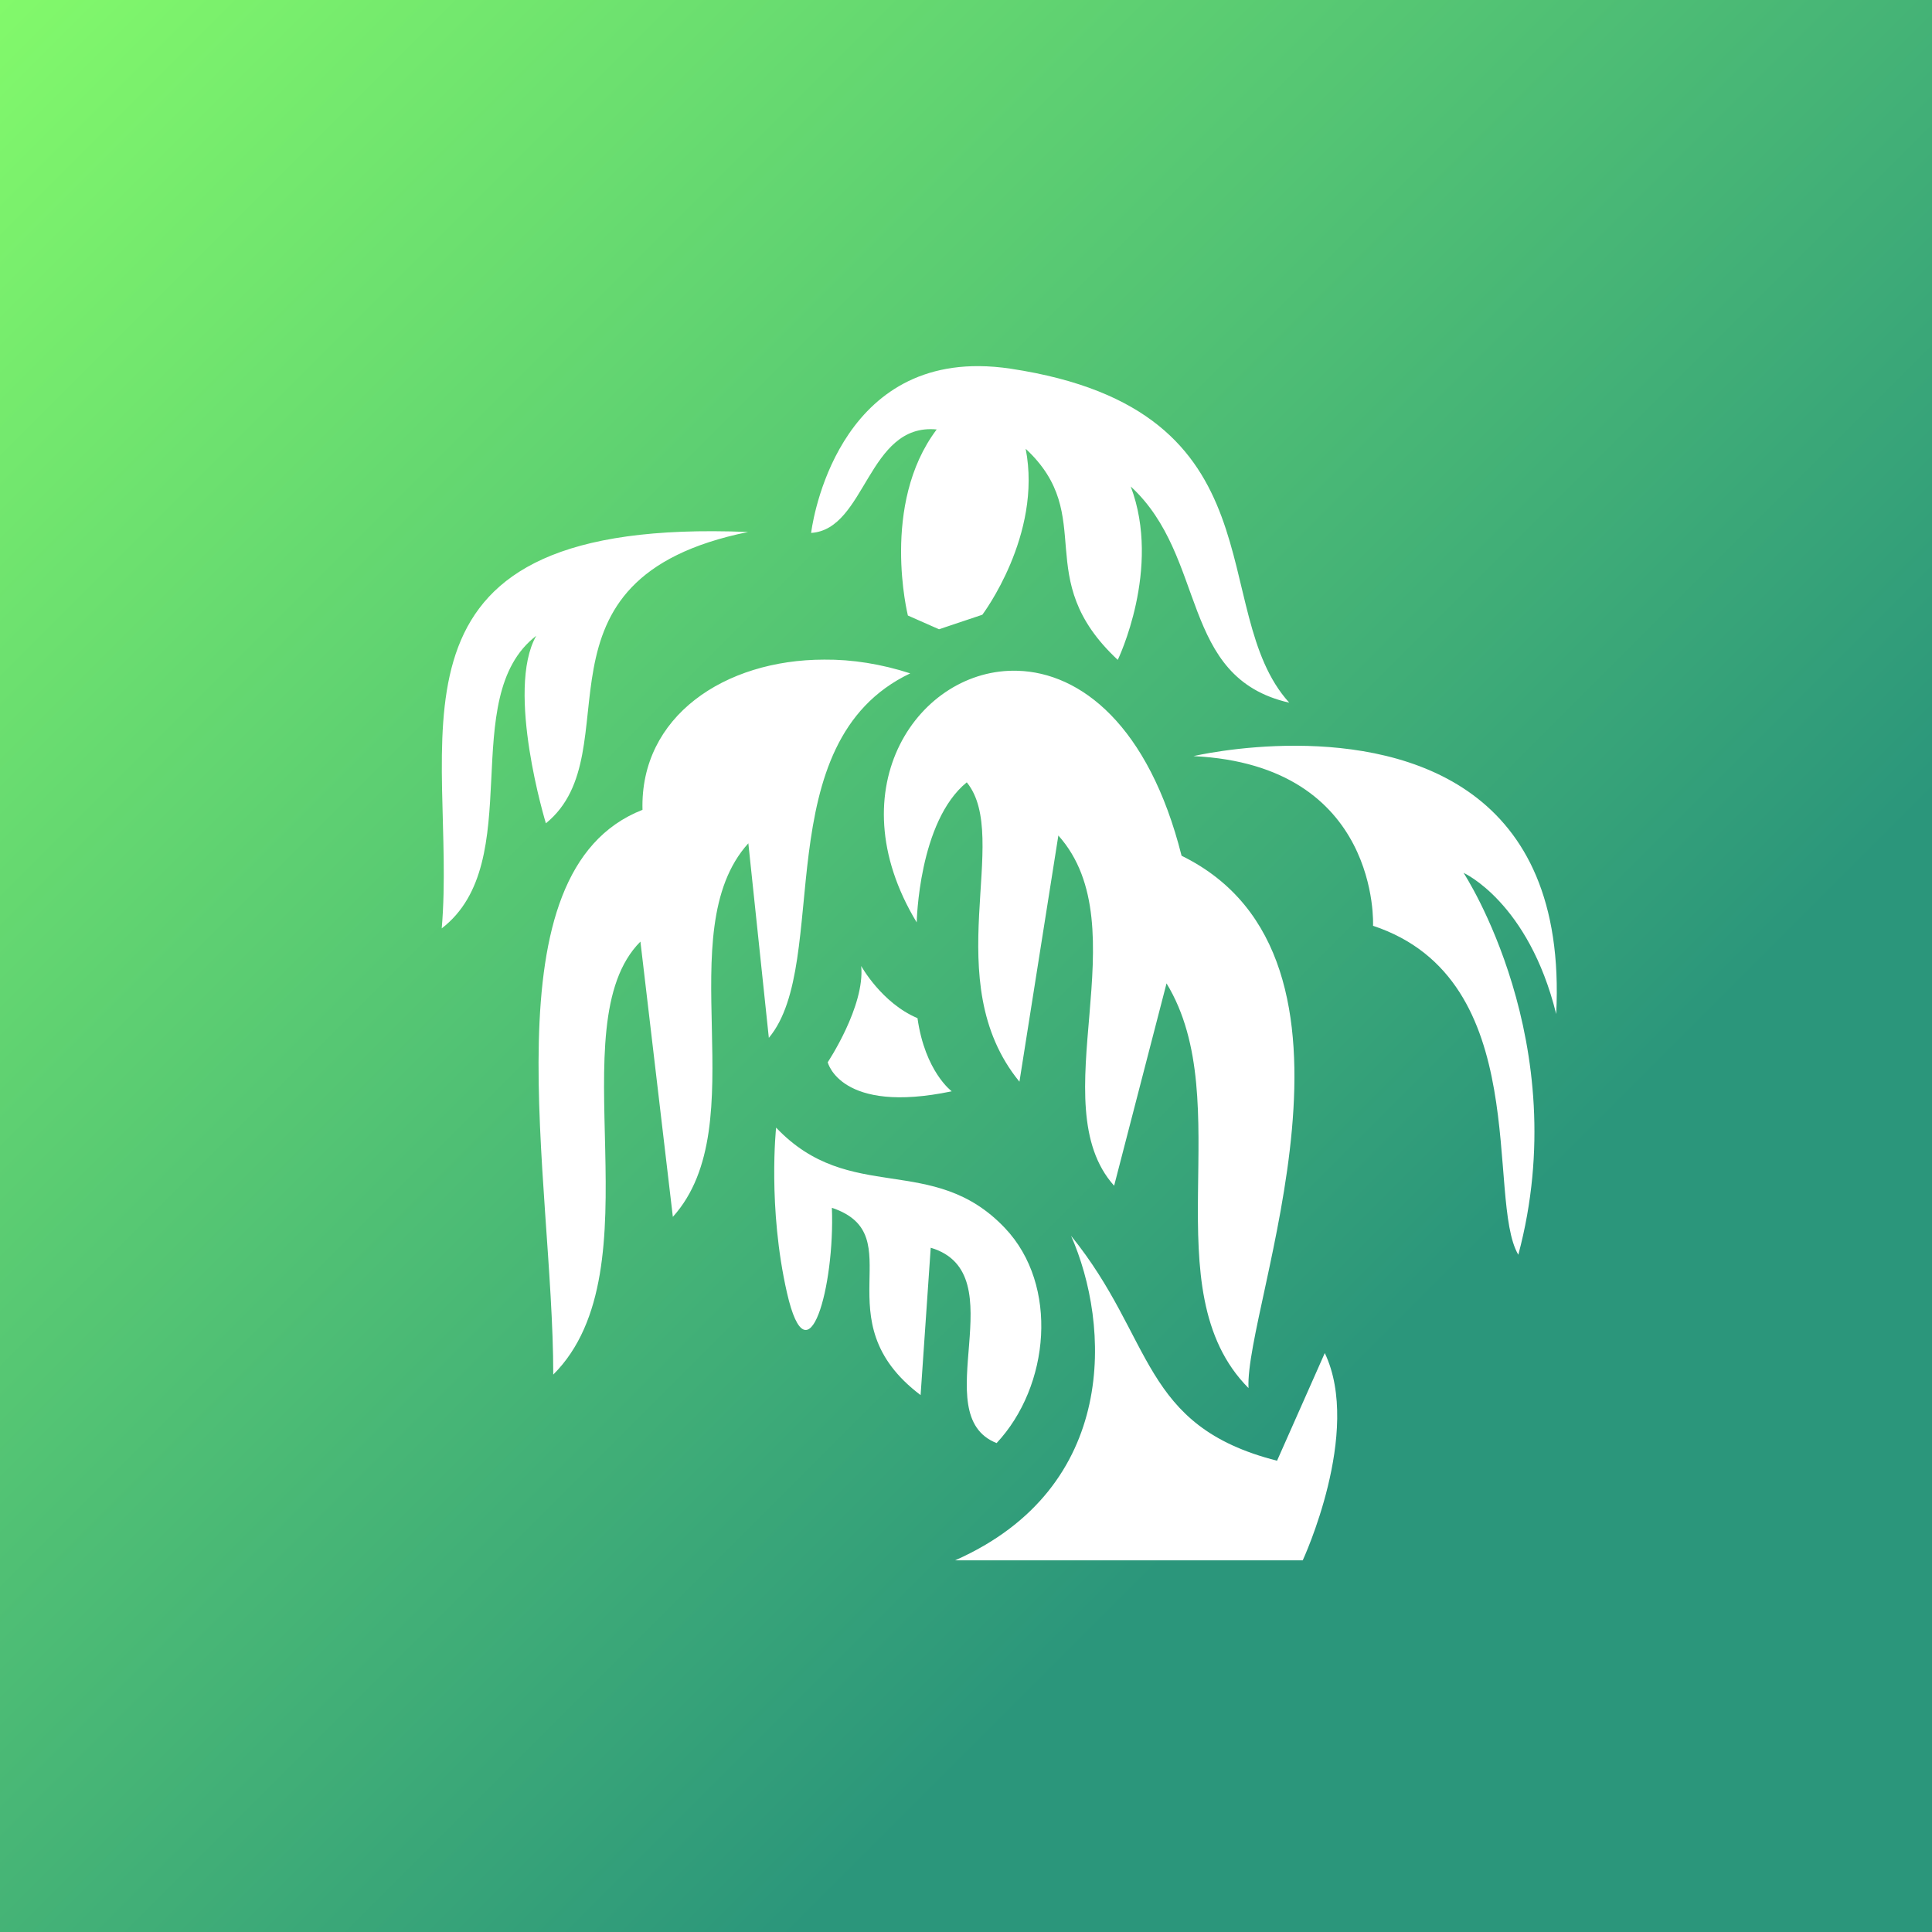
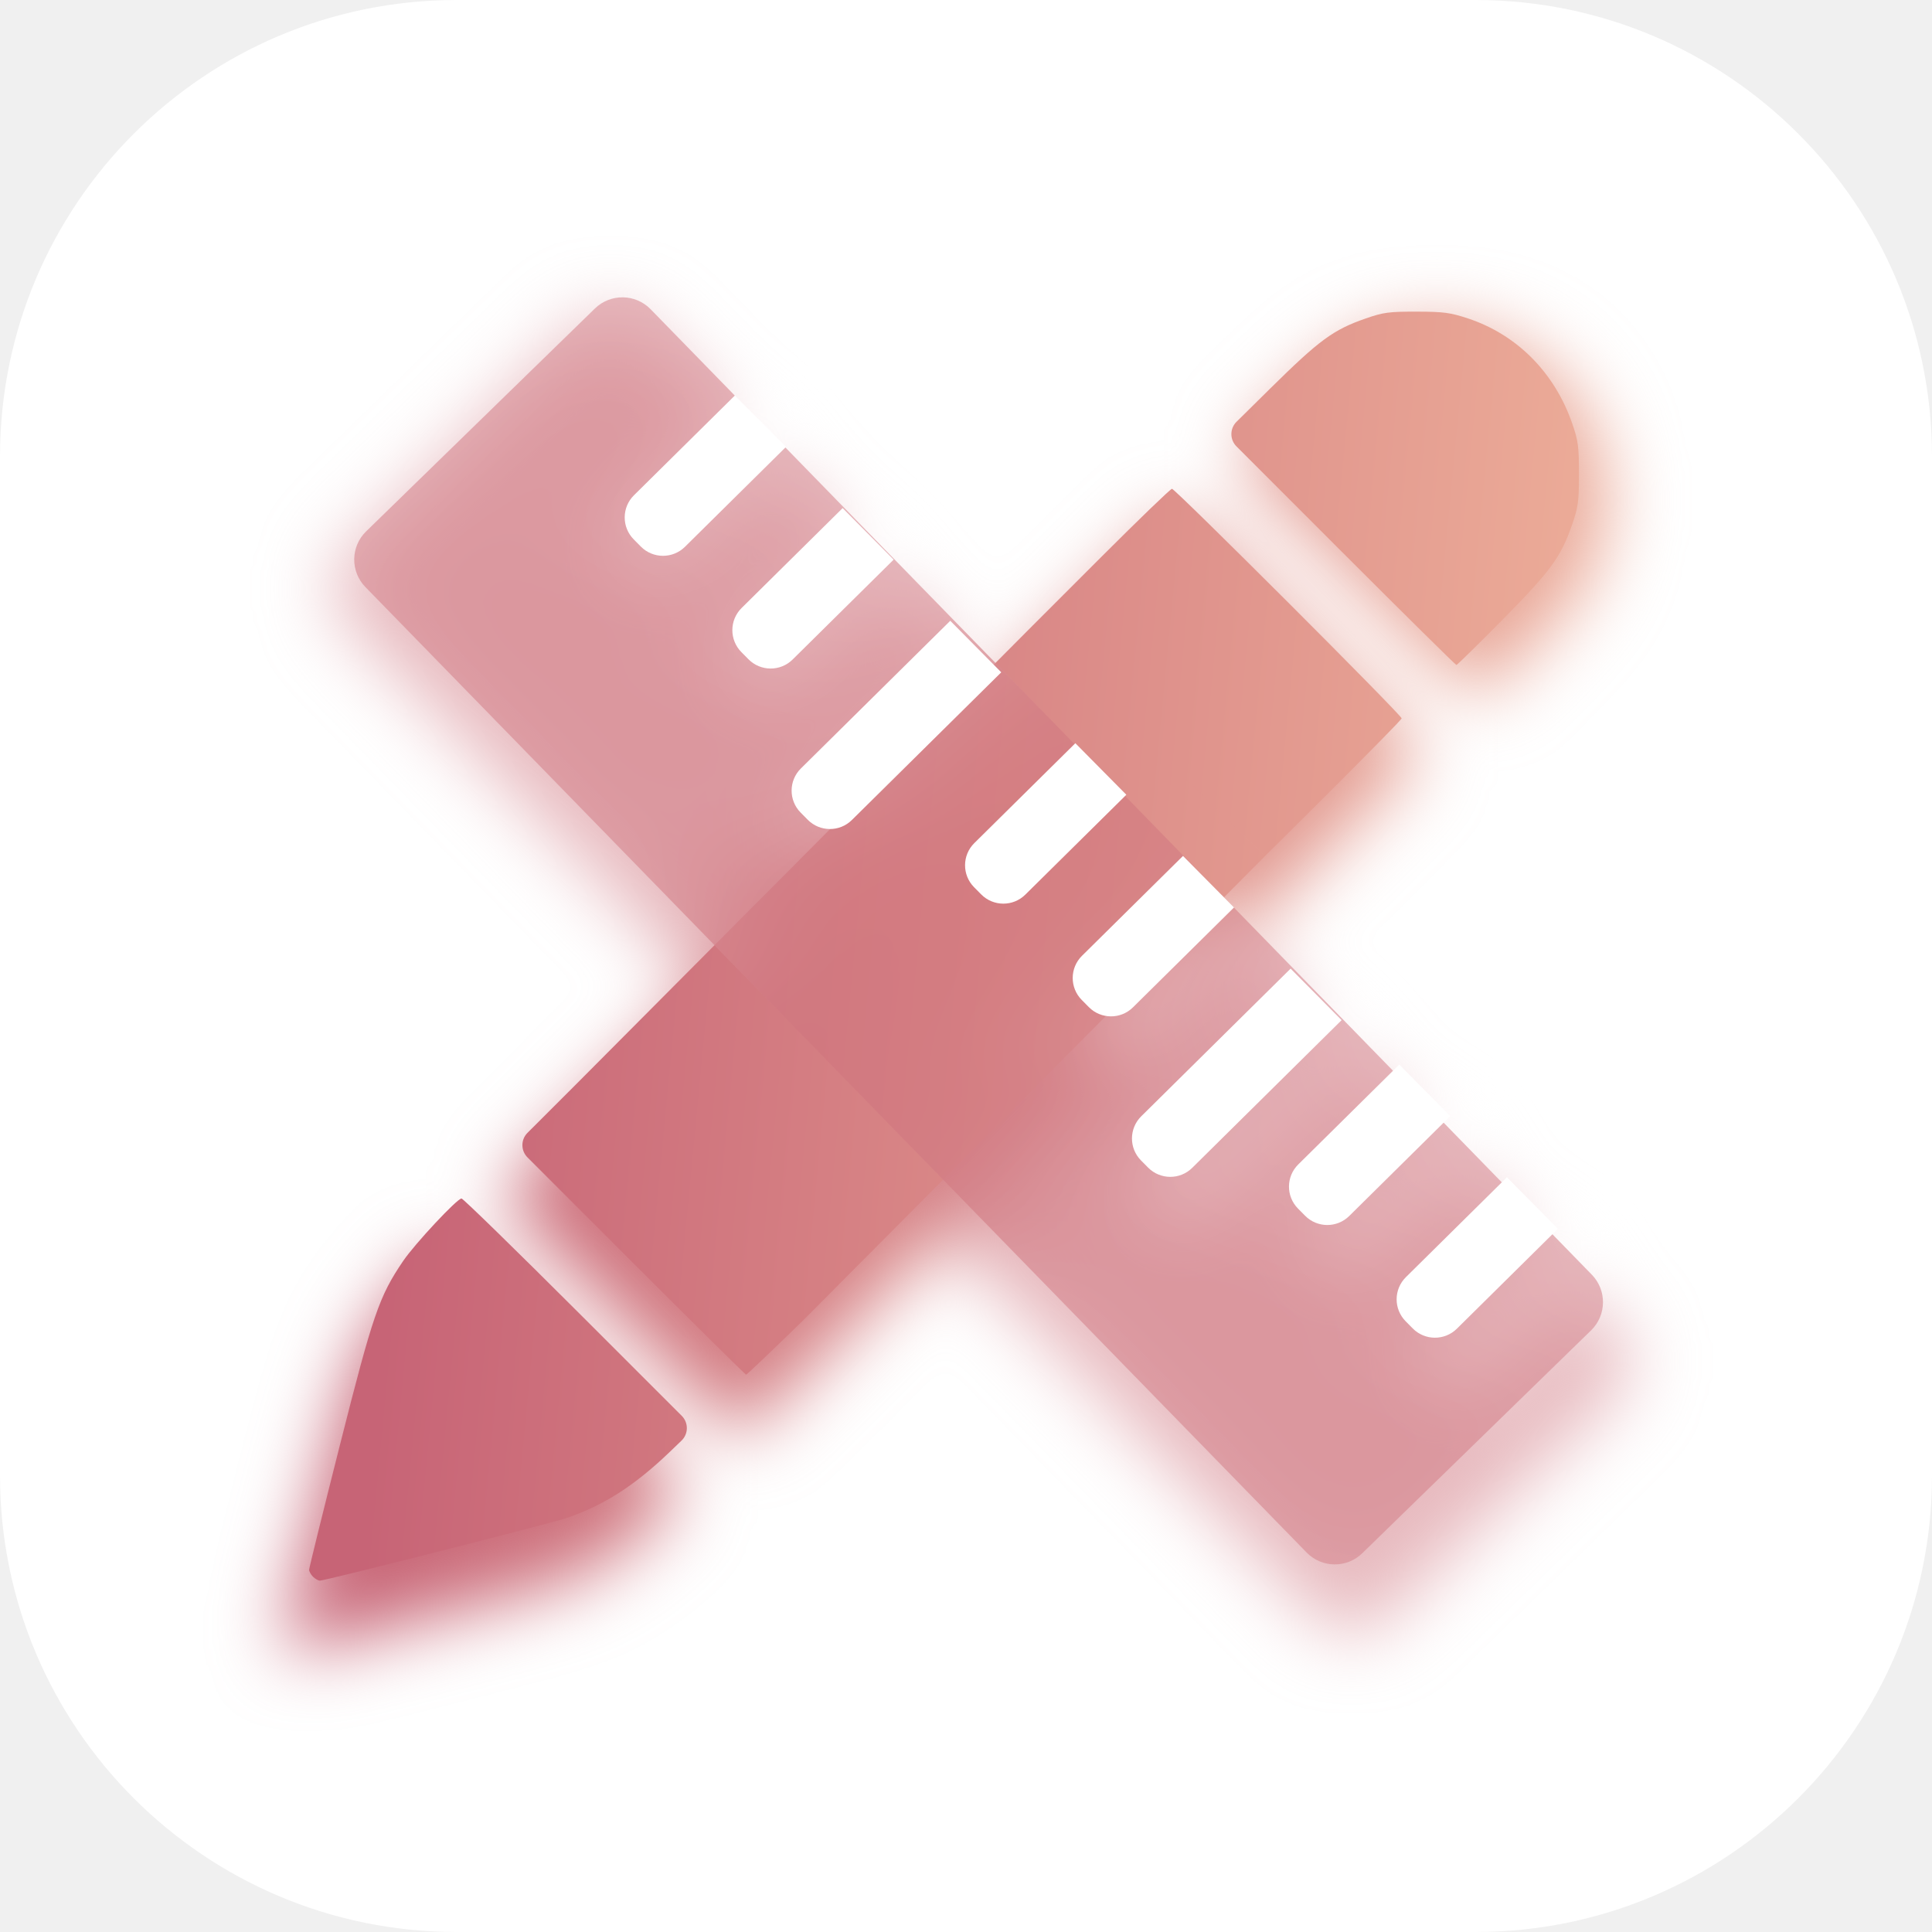
- <svg xmlns="http://www.w3.org/2000/svg" xmlns:xlink="http://www.w3.org/1999/xlink" width="512" height="512" viewBox="0 0 512 512" fill="none" class="">
-   <rect id="r4" width="512" height="512" x="0" y="0" rx="0" fill="url(#r5)" stroke="#FFFFFF" stroke-width="0" stroke-opacity="100%" paint-order="stroke" />
-   <clipPath id="clip">
-     <use xlink:href="#r4" />
-   </clipPath>
+ <svg xmlns="http://www.w3.org/2000/svg" fill="none" version="1.1" width="550" height="550" viewBox="0 0 550 550">
  <defs>
-     <linearGradient id="r5" gradientUnits="userSpaceOnUse" gradientTransform="rotate(45)" style="transform-origin: center center;">
-       <stop stop-color="#82F96B" />
-       <stop offset="1" stop-color="#2B967B" />
+     <clipPath id="master_svg0_94_12411">
+       <rect x="0" y="0" width="550" height="550" rx="130" />
+     </clipPath>
+     <filter id="master_svg1_94_13025" filterUnits="objectBoundingBox" color-interpolation-filters="sRGB" x="-41.609" y="-41.609" width="471.217" height="468.217">
+       <feFlood flood-opacity="0" result="BackgroundImageFix" />
+       <feBlend mode="normal" in="SourceGraphic" in2="BackgroundImageFix" result="shape" />
+       <feGaussianBlur stdDeviation="10.402" result="effect1_foregroundBlur" />
+     </filter>
+     <linearGradient x1="0.068" y1="0.305" x2="0.958" y2="0.22" id="master_svg2_94_09197">
+       <stop offset="0%" stop-color="#C76476" stop-opacity="1" />
+       <stop offset="100%" stop-color="#ECAC98" stop-opacity="1" />
    </linearGradient>
-     <radialGradient id="r6" cx="0" cy="0" r="1" gradientUnits="userSpaceOnUse" gradientTransform="translate(256) rotate(90) scale(512)">
-       <stop stop-color="white" />
-       <stop offset="1" stop-color="white" stop-opacity="0" />
-     </radialGradient>
+     <filter id="master_svg3_94_13031" filterUnits="objectBoundingBox" color-interpolation-filters="sRGB" x="0" y="0" width="422.685" height="117.926">
+       <feFlood flood-opacity="0" result="BackgroundImageFix" />
+       <feBlend mode="normal" in="SourceGraphic" in2="BackgroundImageFix" result="shape" />
+       <feColorMatrix in="SourceAlpha" type="matrix" result="hardAlpha" values="0 0 0 0 0 0 0 0 0 0 0 0 0 0 0 0 0 0 127 0" />
+       <feOffset dy="0.881" dx="1.762" />
+       <feGaussianBlur stdDeviation="4.404" />
+       <feComposite in2="hardAlpha" operator="arithmetic" k2="-1" k3="1" />
+       <feColorMatrix type="matrix" values="0 0 0 0 1 0 0 0 0 1 0 0 0 0 1 0 0 0 0.6 0" />
+       <feBlend mode="normal" in2="shape" result="effect1_innerShadow" />
+       <feGaussianBlur in="BackgroundImage" stdDeviation="17.615" />
+       <feComposite in2="SourceAlpha" operator="in" result="effect2_foregroundBlur" />
+       <feBlend mode="normal" in="SourceGraphic" in2="effect2_foregroundBlur" result="shape" />
+     </filter>
+     <linearGradient x1="0.068" y1="0.305" x2="0.958" y2="0.22" id="master_svg4_94_09197">
+       <stop offset="0%" stop-color="#C76476" stop-opacity="1" />
+       <stop offset="100%" stop-color="#ECAC98" stop-opacity="1" />
+     </linearGradient>
+     <filter id="master_svg5_94_13302" filterUnits="objectBoundingBox" color-interpolation-filters="sRGB" x="0" y="0" width="406.278" height="113.35">
+       <feFlood flood-opacity="0" result="BackgroundImageFix" />
+       <feBlend mode="normal" in="SourceGraphic" in2="BackgroundImageFix" result="shape" />
+       <feColorMatrix in="SourceAlpha" type="matrix" result="hardAlpha" values="0 0 0 0 0 0 0 0 0 0 0 0 0 0 0 0 0 0 127 0" />
+       <feOffset dy="0.847" dx="1.693" />
+       <feGaussianBlur stdDeviation="4.234" />
+       <feComposite in2="hardAlpha" operator="arithmetic" k2="-1" k3="1" />
+       <feColorMatrix type="matrix" values="0 0 0 0 1 0 0 0 0 1 0 0 0 0 1 0 0 0 0.6 0" />
+       <feBlend mode="normal" in2="shape" result="effect1_innerShadow" />
+       <feGaussianBlur in="BackgroundImage" stdDeviation="16.934" />
+       <feComposite in2="SourceAlpha" operator="in" result="effect2_foregroundBlur" />
+       <feBlend mode="normal" in="SourceGraphic" in2="effect2_foregroundBlur" result="shape" />
+     </filter>
  </defs>
-   <svg width="352" height="352" viewBox="0 0 512 512" x="80" y="80" alignment-baseline="middle" style="color: rgb(255, 255, 255);">
-     <path fill="currentColor" d="M261.1 24.77c-57.3-.46-64.8 64.29-64.8 64.29c21.2-1.33 21.7-42.45 48.4-39.88c-21.8 28.91-11.1 71.72-11.1 71.72l12 5.3l16.7-5.6s23.2-30.71 16.7-63.98c28.1 26.17 1.5 49.68 35.5 81.38c0 0 17-35.1 5-66.84c29.7 27.34 18.5 73.64 61.1 83.34c-32.3-35.6-1.5-112.71-107.3-128.73c-4.3-.65-8.3-.97-12.2-1zM158.6 88.4c-133.51-.41-98.66 82.7-104.69 153.1c33.27-25.6 5.46-89 36.44-112.8c-11.95 21 3.71 72.3 3.71 72.3C128 173.4 83.24 106.8 172 88.7c-4.7-.19-9.1-.29-13.4-.3zm42.8 49.5c-38.6 0-71.1 22-70.1 57.9c-60.7 23.8-34.4 141.8-34.4 217.7c40.8-40.7 1.41-134.7 33.6-166.9L143 352.7c32.2-35.7-1.8-109.8 29.1-144l7.9 75c24.3-29-1.4-113.9 54.5-140.5c-11.1-3.6-22.4-5.4-33.1-5.3zm74.5 4.3c-37.7-1.2-70.4 44.9-38.9 97c0 0 .7-38.9 19.3-54c17.4 21.4-11.5 76.5 20.3 115.4l15-94.9c31.7 35.4-6.9 103.4 21.5 135l20.2-78c27.9 45.8-6.1 118.1 31.6 156c-1.6-31.6 54.8-165.7-25.8-205.2c-12.7-50.4-39-70.6-63.2-71.3zm107.6 28.9c-22.5-.1-39.8 4-39.8 4c72.2 3.5 69.2 65.4 69.2 65.4c62.4 20.7 43.4 105.5 56 126.8c21.9-81.9-21.1-147.2-21.1-147.2s25 11.2 35.7 54.4c4.5-87.8-57.1-103.2-100-103.4zM215.6 256c1.5 15.5-12.9 37.1-12.9 37.1s4.8 20.2 47.8 11.2c0 0-10.3-7.6-13.2-28.2c-13.8-5.8-21.7-20.1-21.7-20.1zm-32.8 62.3s-3.3 30.8 4.2 63.7c8.1 35.5 18.5-2.6 17.3-32.8c31.5 10.6-4.3 43.2 34.2 72.2l3.9-56.8c33.3 9.9-2.3 64.4 25.4 75.3C288.3 418 291.9 379 271 357c-27.8-29.3-59.7-8.7-88.2-38.7zM296.5 360c15 34 18.8 97-44.7 125.1h134s23-49.5 8.5-79.9l-18.4 41.5c-52.7-13.4-47.2-47-79.4-86.7z" />
-   </svg>
+   <g clip-path="url(#master_svg0_94_12411)">
+     <rect x="0" y="0" width="550" height="550" rx="130" fill="#FFFFFF" fill-opacity="1" />
+     <g>
+       <g transform="matrix(1,0,0,-1,0,940.0087)" filter="url(#master_svg1_94_13025)">
+         <g>
+           <g>
+             <path d="M82.155,471.189C81.52,471.825,81,472.753,81,473.252C81,473.751,85.118,490.438,90.151,510.335C99.933,549.003,101.742,554.259,108.879,564.767C112.315,569.825,124.839,583.233,126.126,583.233C126.586,583.233,142.284,567.913,161.012,549.188C161.012,549.188,191.348,518.856,191.348,518.856C193.387,516.817,193.353,513.502,191.273,511.506C191.273,511.506,187.697,508.074,187.697,508.074C177.319,498.116,168.055,492.21,157.021,488.516C152.333,486.946,85.715,470.034,84.22,470.034C83.72,470.034,82.791,470.554,82.155,471.189C82.155,471.189,82.155,471.189,82.155,471.189ZM176.032,565.045C176.032,565.045,145.666,595.406,145.666,595.406C143.656,597.416,143.657,600.675,145.668,602.684C145.668,602.684,158.574,615.577,158.574,615.577C158.574,615.577,295.345,753.03,295.345,753.03C295.345,753.03,316.105,732.293,329.528,718.851C343.13,704.886,364.078,684.672,364.078,684.672C364.078,684.672,227.322,547.158,227.322,547.158C218.223,538.296,210.612,531.045,210.408,531.044C210.204,531.044,194.734,546.345,176.032,565.045C176.032,565.045,176.032,565.045,176.032,565.045ZM329.528,718.851C329.528,718.851,295.345,753.03,295.345,753.03C295.345,753.03,315.556,773.246,315.556,773.246C326.672,784.364,336.102,793.461,336.511,793.461C337.478,793.461,404.527,726.427,404.527,725.459C404.527,724.736,364.078,684.672,364.078,684.672C363.942,684.806,348.142,699.74,329.528,718.851C329.528,718.851,329.528,718.851,329.528,718.851ZM386.142,775.478C386.142,775.478,355.613,806.023,355.613,806.023C353.595,808.041,353.606,811.315,355.637,813.32C355.637,813.32,365.557,823.114,365.557,823.114C380.218,837.59,384.282,840.574,393.873,843.909C399.098,845.727,400.763,845.951,408.939,845.936C416.937,845.922,418.914,845.66,424.17,843.923C438.621,839.148,449.771,827.936,454.991,812.932C456.804,807.724,457.036,806.019,457.036,797.871C457.036,789.723,456.804,788.018,454.991,782.81C451.649,773.202,448.679,769.145,434.402,754.686C427.117,747.308,420.971,741.271,420.743,741.271C420.516,741.271,404.946,756.664,386.142,775.478C386.142,775.478,386.142,775.478,386.142,775.478Z" fill-rule="evenodd" fill="url(#master_svg2_94_09197)" fill-opacity="1" />
+           </g>
+           <g transform="matrix(0.6980345,-0.716136,0.7161997,0.6978216,-526.3773,297.6057)" filter="url(#master_svg3_94_13031)">
+             <rect x="89.524" y="772.704" width="422.685" height="117.926" rx="11.669" fill="#D0747E" fill-opacity="0.5" />
+           </g>
+           <g>
+             <g transform="matrix(0.7110314,0.7030869,-0.7032984,0.7109674,595.0549,91.91101)">
+               <path d="M185.725 779.018C185.725 773.917 189.861 769.782 194.962 769.782L237.043 769.782C237.043 769.782 237.043 769.782 237.043 769.782L237.043 791.254C237.043 791.254 237.043 791.254 237.043 791.254L194.962 791.254C189.861 791.254 185.725 787.119 185.725 782.018Z" fill="#FFFFFF" fill-opacity="1" />
+             </g>
+             <g transform="matrix(0.7110314,0.7030869,-0.7032984,0.7109674,580.784,59.84631)">
+               <path d="M217.605 745.628C217.605 740.527 221.74 736.392 226.841 736.392L268.922 736.392C268.922 736.392 268.922 736.392 268.922 736.392L268.922 757.865C268.922 757.865 268.922 757.865 268.922 757.865L226.841 757.865C221.74 757.865 217.605 753.729 217.605 748.628Z" fill="#FFFFFF" fill-opacity="1" />
+             </g>
+             <g transform="matrix(0.7110314,0.7030869,-0.7032984,0.7109674,552.4208,33.76734)">
+               <path d="M235.154 698.089C235.154 692.988 239.289 688.852 244.39 688.852L306.608 688.852C306.608 688.852 306.608 688.852 306.608 688.852L306.608 710.325C306.608 710.325 306.608 710.325 306.608 710.325L244.39 710.325C239.289 710.325 235.154 706.19 235.154 701.089Z" fill="#FFFFFF" fill-opacity="1" />
+             </g>
+           </g>
+         </g>
+         <g>
+           <g transform="matrix(0.7110314,0.7030869,-0.7032983,0.7109674,551.7149,-8.732431)">
+             <path d="M286.513 675.983C286.513 670.882 290.649 666.746 295.75 666.746L337.831 666.746C337.831 666.746 337.831 666.746 337.831 666.746L337.831 688.219C337.831 688.219 337.831 688.219 337.831 688.219L295.75 688.219C290.649 688.219 286.513 684.084 286.513 678.983Z" fill="#FFFFFF" fill-opacity="1" />
+           </g>
+           <g transform="matrix(0.7110314,0.7030869,-0.7032983,0.7109674,537.4436,-40.79711)">
+             <path d="M318.393 642.593C318.393 637.491 322.528 633.356 327.629 633.356L369.71 633.356C369.71 633.356 369.71 633.356 369.71 633.356L369.71 654.829C369.71 654.829 369.71 654.829 369.71 654.829L327.629 654.829C322.528 654.829 318.393 650.693 318.393 645.592Z" fill="#FFFFFF" fill-opacity="1" />
+           </g>
+           <g transform="matrix(0.7110314,0.7030869,-0.7032983,0.7109674,509.0811,-66.876)">
+             <path d="M335.942 595.054C335.942 589.953 340.077 585.817 345.179 585.817L407.396 585.817C407.396 585.817 407.396 585.817 407.396 585.817L407.396 607.29C407.396 607.29 407.396 607.29 407.396 607.29L345.179 607.29C340.077 607.29 335.942 603.155 335.942 598.054Z" fill="#FFFFFF" fill-opacity="1" />
+           </g>
+         </g>
+         <g>
+           <g transform="matrix(0.7110314,0.7030869,-0.7032983,0.7109674,512.4855,-103.688)">
+             <path d="M382.436 580.791C382.436 575.69 386.572 571.555 391.673 571.555L433.754 571.555C433.754 571.555 433.754 571.555 433.754 571.555L433.754 593.028C433.754 593.028 433.754 593.028 433.754 593.028L391.673 593.028C386.572 593.028 382.436 588.892 382.436 583.791Z" fill="#FFFFFF" fill-opacity="1" />
+           </g>
+           <g transform="matrix(0.7110314,0.7030869,-0.7032983,0.7109674,498.2182,-135.7511)">
+             <path d="M414.315 547.407C414.315 542.305 418.451 538.17 423.552 538.17L465.633 538.17C465.633 538.17 465.633 538.17 465.633 538.17L465.633 559.643C465.633 559.643 465.633 559.643 465.633 559.643L423.552 559.643C418.451 559.643 414.315 555.507 414.315 550.406Z" fill="#FFFFFF" fill-opacity="1" />
+           </g>
+         </g>
+       </g>
+       <g transform="matrix(1,0,0,-1,0,900.0087)">
+         <g>
+           <g>
+             <path d="M89.11,451.143C88.5,451.754,88,452.646,88,453.125C88,453.605,91.959,469.642,96.798,488.763C106.201,525.925,107.94,530.976,114.801,541.075C118.105,545.936,130.144,558.822,131.382,558.822C131.823,558.822,146.915,544.098,164.919,526.103C164.919,526.103,194.082,496.953,194.082,496.953C196.042,494.993,196.01,491.807,194.01,489.889C194.01,489.889,190.572,486.591,190.572,486.591C180.595,477.021,171.69,471.345,161.082,467.795C156.575,466.286,92.532,450.033,91.095,450.033C90.615,450.033,89.722,450.533,89.11,451.143C89.11,451.143,89.11,451.143,89.11,451.143ZM179.358,541.342C179.358,541.342,150.166,570.52,150.166,570.52C148.234,572.452,148.234,575.584,150.168,577.515C150.168,577.515,162.575,589.905,162.575,589.905C162.575,589.905,294.058,722.003,294.058,722.003C294.058,722.003,314.016,702.074,326.92,689.156C339.996,675.735,360.134,656.308,360.134,656.308C360.134,656.308,228.665,524.152,228.665,524.152C219.918,515.635,212.601,508.667,212.405,508.666C212.209,508.666,197.338,523.371,179.358,541.342C179.358,541.342,179.358,541.342,179.358,541.342ZM326.92,689.156C326.92,689.156,294.058,722.003,294.058,722.003C294.058,722.003,313.488,741.431,313.488,741.431C324.175,752.116,333.24,760.859,333.633,760.859C334.563,760.859,399.019,696.436,399.019,695.507C399.019,694.812,360.134,656.308,360.134,656.308C360.003,656.437,344.815,670.79,326.92,689.156C326.92,689.156,326.92,689.156,326.92,689.156ZM381.345,743.576C381.345,743.576,351.996,772.931,351.996,772.931C350.057,774.871,350.067,778.017,352.02,779.944C352.02,779.944,361.556,789.357,361.556,789.357C375.65,803.269,379.557,806.137,388.777,809.342C393.801,811.089,395.401,811.304,403.261,811.29C410.95,811.276,412.85,811.025,417.903,809.355C431.796,804.766,442.514,793.991,447.533,779.572C449.275,774.566,449.498,772.928,449.498,765.097C449.498,757.266,449.275,755.628,447.533,750.623C444.319,741.389,441.464,737.49,427.74,723.595C420.736,716.504,414.828,710.703,414.608,710.703C414.39,710.703,399.422,725.496,381.345,743.576C381.345,743.576,381.345,743.576,381.345,743.576Z" fill-rule="evenodd" fill="url(#master_svg4_94_09197)" fill-opacity="1" />
+           </g>
+           <g transform="matrix(0.6980345,-0.7160267,0.716309,0.6978216,-501.6735,292.7648)" filter="url(#master_svg5_94_13302)">
+             <rect x="96.194" y="740.911" width="406.278" height="113.35" rx="11.218" fill="#D0747E" fill-opacity="0.5" />
+           </g>
+           <g>
+             <g transform="matrix(0.7111416,0.7030869,-0.7032984,0.7108572,573.6067,80.76086)">
+               <path d="M188.677 746.981C188.677 742.077 192.652 738.102 197.556 738.102L238.002 738.102C238.002 738.102 238.002 738.102 238.002 738.102L238.002 758.741C238.002 758.741 238.002 758.741 238.002 758.741L197.556 758.741C192.652 758.741 188.677 754.766 188.677 749.862Z" fill="#FFFFFF" fill-opacity="1" />
+             </g>
+             <g transform="matrix(0.7111416,0.7030869,-0.7032984,0.7108572,559.8912,49.93515)">
+               <path d="M219.323 714.893C219.323 709.989 223.299 706.013 228.203 706.013L268.649 706.013C268.649 706.013 268.649 706.013 268.649 706.013L268.649 726.652C268.649 726.652 268.649 726.652 268.649 726.652L228.203 726.652C223.299 726.652 219.323 722.677 219.323 717.773Z" fill="#FFFFFF" fill-opacity="1" />
+             </g>
+             <g transform="matrix(0.7111416,0.7030869,-0.7032984,0.7108572,532.6328,24.86349)">
+               <path d="M236.194 669.205C236.194 664.301 240.17 660.326 245.074 660.326L304.875 660.326C304.875 660.326 304.875 660.326 304.875 660.326L304.875 680.965C304.875 680.965 304.875 680.965 304.875 680.965L245.074 680.965C240.17 680.965 236.194 676.99 236.194 672.086Z" fill="#FFFFFF" fill-opacity="1" />
+             </g>
+           </g>
+         </g>
+         <g>
+           <g transform="matrix(0.7111416,0.7030869,-0.7032983,0.7108572,531.9534,-15.99367)">
+             <path d="M285.568 647.961C285.568 643.057 289.544 639.081 294.448 639.081L334.894 639.081C334.894 639.081 334.894 639.081 334.894 639.081L334.894 659.72C334.894 659.72 334.894 659.72 334.894 659.72L294.448 659.72C289.544 659.72 285.568 655.745 285.568 650.841Z" fill="#FFFFFF" fill-opacity="1" />
+           </g>
+           <g transform="matrix(0.7111416,0.7030869,-0.7032983,0.7108572,518.2375,-46.81936)">
+             <path d="M316.215 615.871C316.215 610.967 320.19 606.992 325.095 606.992L365.541 606.992C365.541 606.992 365.541 606.992 365.541 606.992L365.541 627.631C365.541 627.631 365.541 627.631 365.541 627.631L325.095 627.631C320.19 627.631 316.215 623.656 316.215 618.752Z" fill="#FFFFFF" fill-opacity="1" />
+           </g>
+           <g transform="matrix(0.7111416,0.7030869,-0.7032983,0.7108572,490.9797,-71.89094)">
+             <path d="M333.086 570.185C333.086 565.281 337.061 561.305 341.965 561.305L401.767 561.305C401.767 561.305 401.767 561.305 401.767 561.305L401.767 581.945C401.767 581.945 401.767 581.945 401.767 581.945L341.965 581.945C337.061 581.945 333.086 577.969 333.086 573.065Z" fill="#FFFFFF" fill-opacity="1" />
+           </g>
+         </g>
+         <g>
+           <g transform="matrix(0.7111416,0.7030869,-0.7032983,0.7108572,494.2506,-107.2801)">
+             <path d="M377.783 556.478C377.783 551.574 381.758 547.598 386.662 547.598L427.109 547.598C427.109 547.598 427.109 547.598 427.109 547.598L427.109 568.238C427.109 568.238 427.109 568.238 427.109 568.238L386.662 568.238C381.758 568.238 377.783 564.262 377.783 559.358Z" fill="#FFFFFF" fill-opacity="1" />
+           </g>
+           <g transform="matrix(0.7111416,0.7030869,-0.7032983,0.7108572,480.5385,-138.1042)">
+             <path d="M408.429 524.394C408.429 519.49 412.405 515.514 417.309 515.514L457.755 515.514C457.755 515.514 457.755 515.514 457.755 515.514L457.755 536.154C457.755 536.154 457.755 536.154 457.755 536.154L417.309 536.154C412.405 536.154 408.429 532.178 408.429 527.274Z" fill="#FFFFFF" fill-opacity="1" />
+           </g>
+         </g>
+       </g>
+     </g>
+   </g>
</svg>
